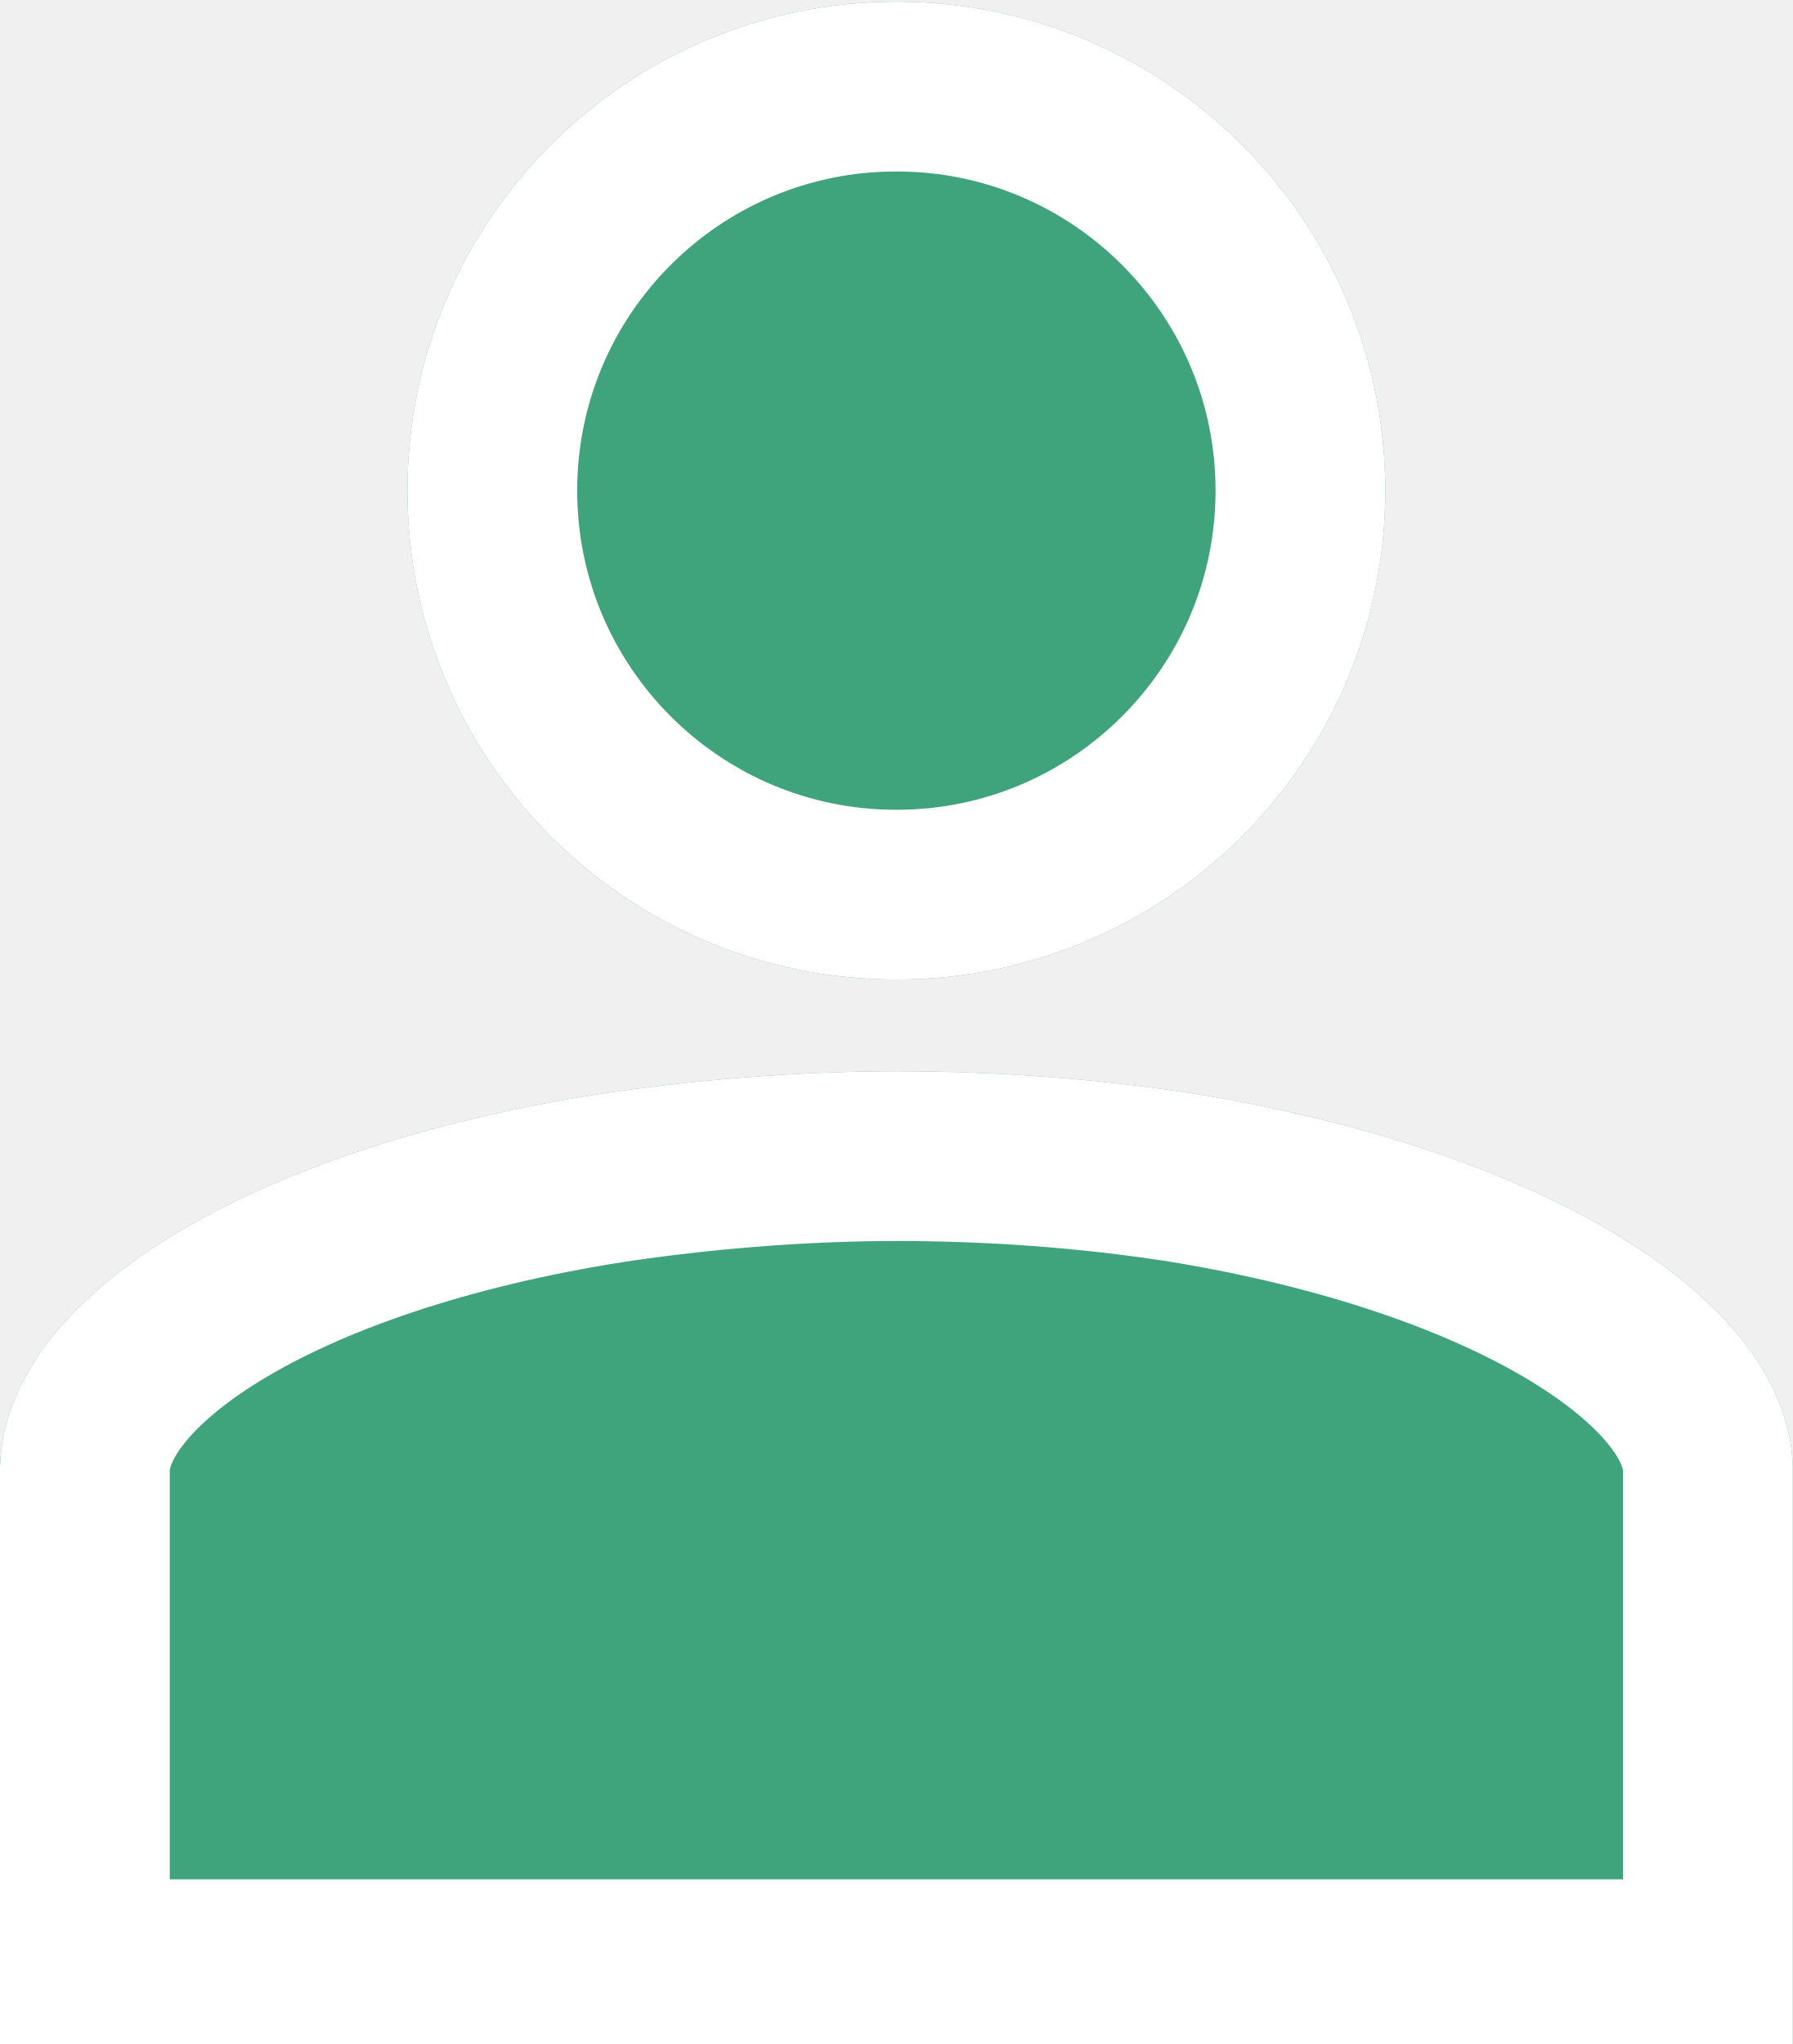
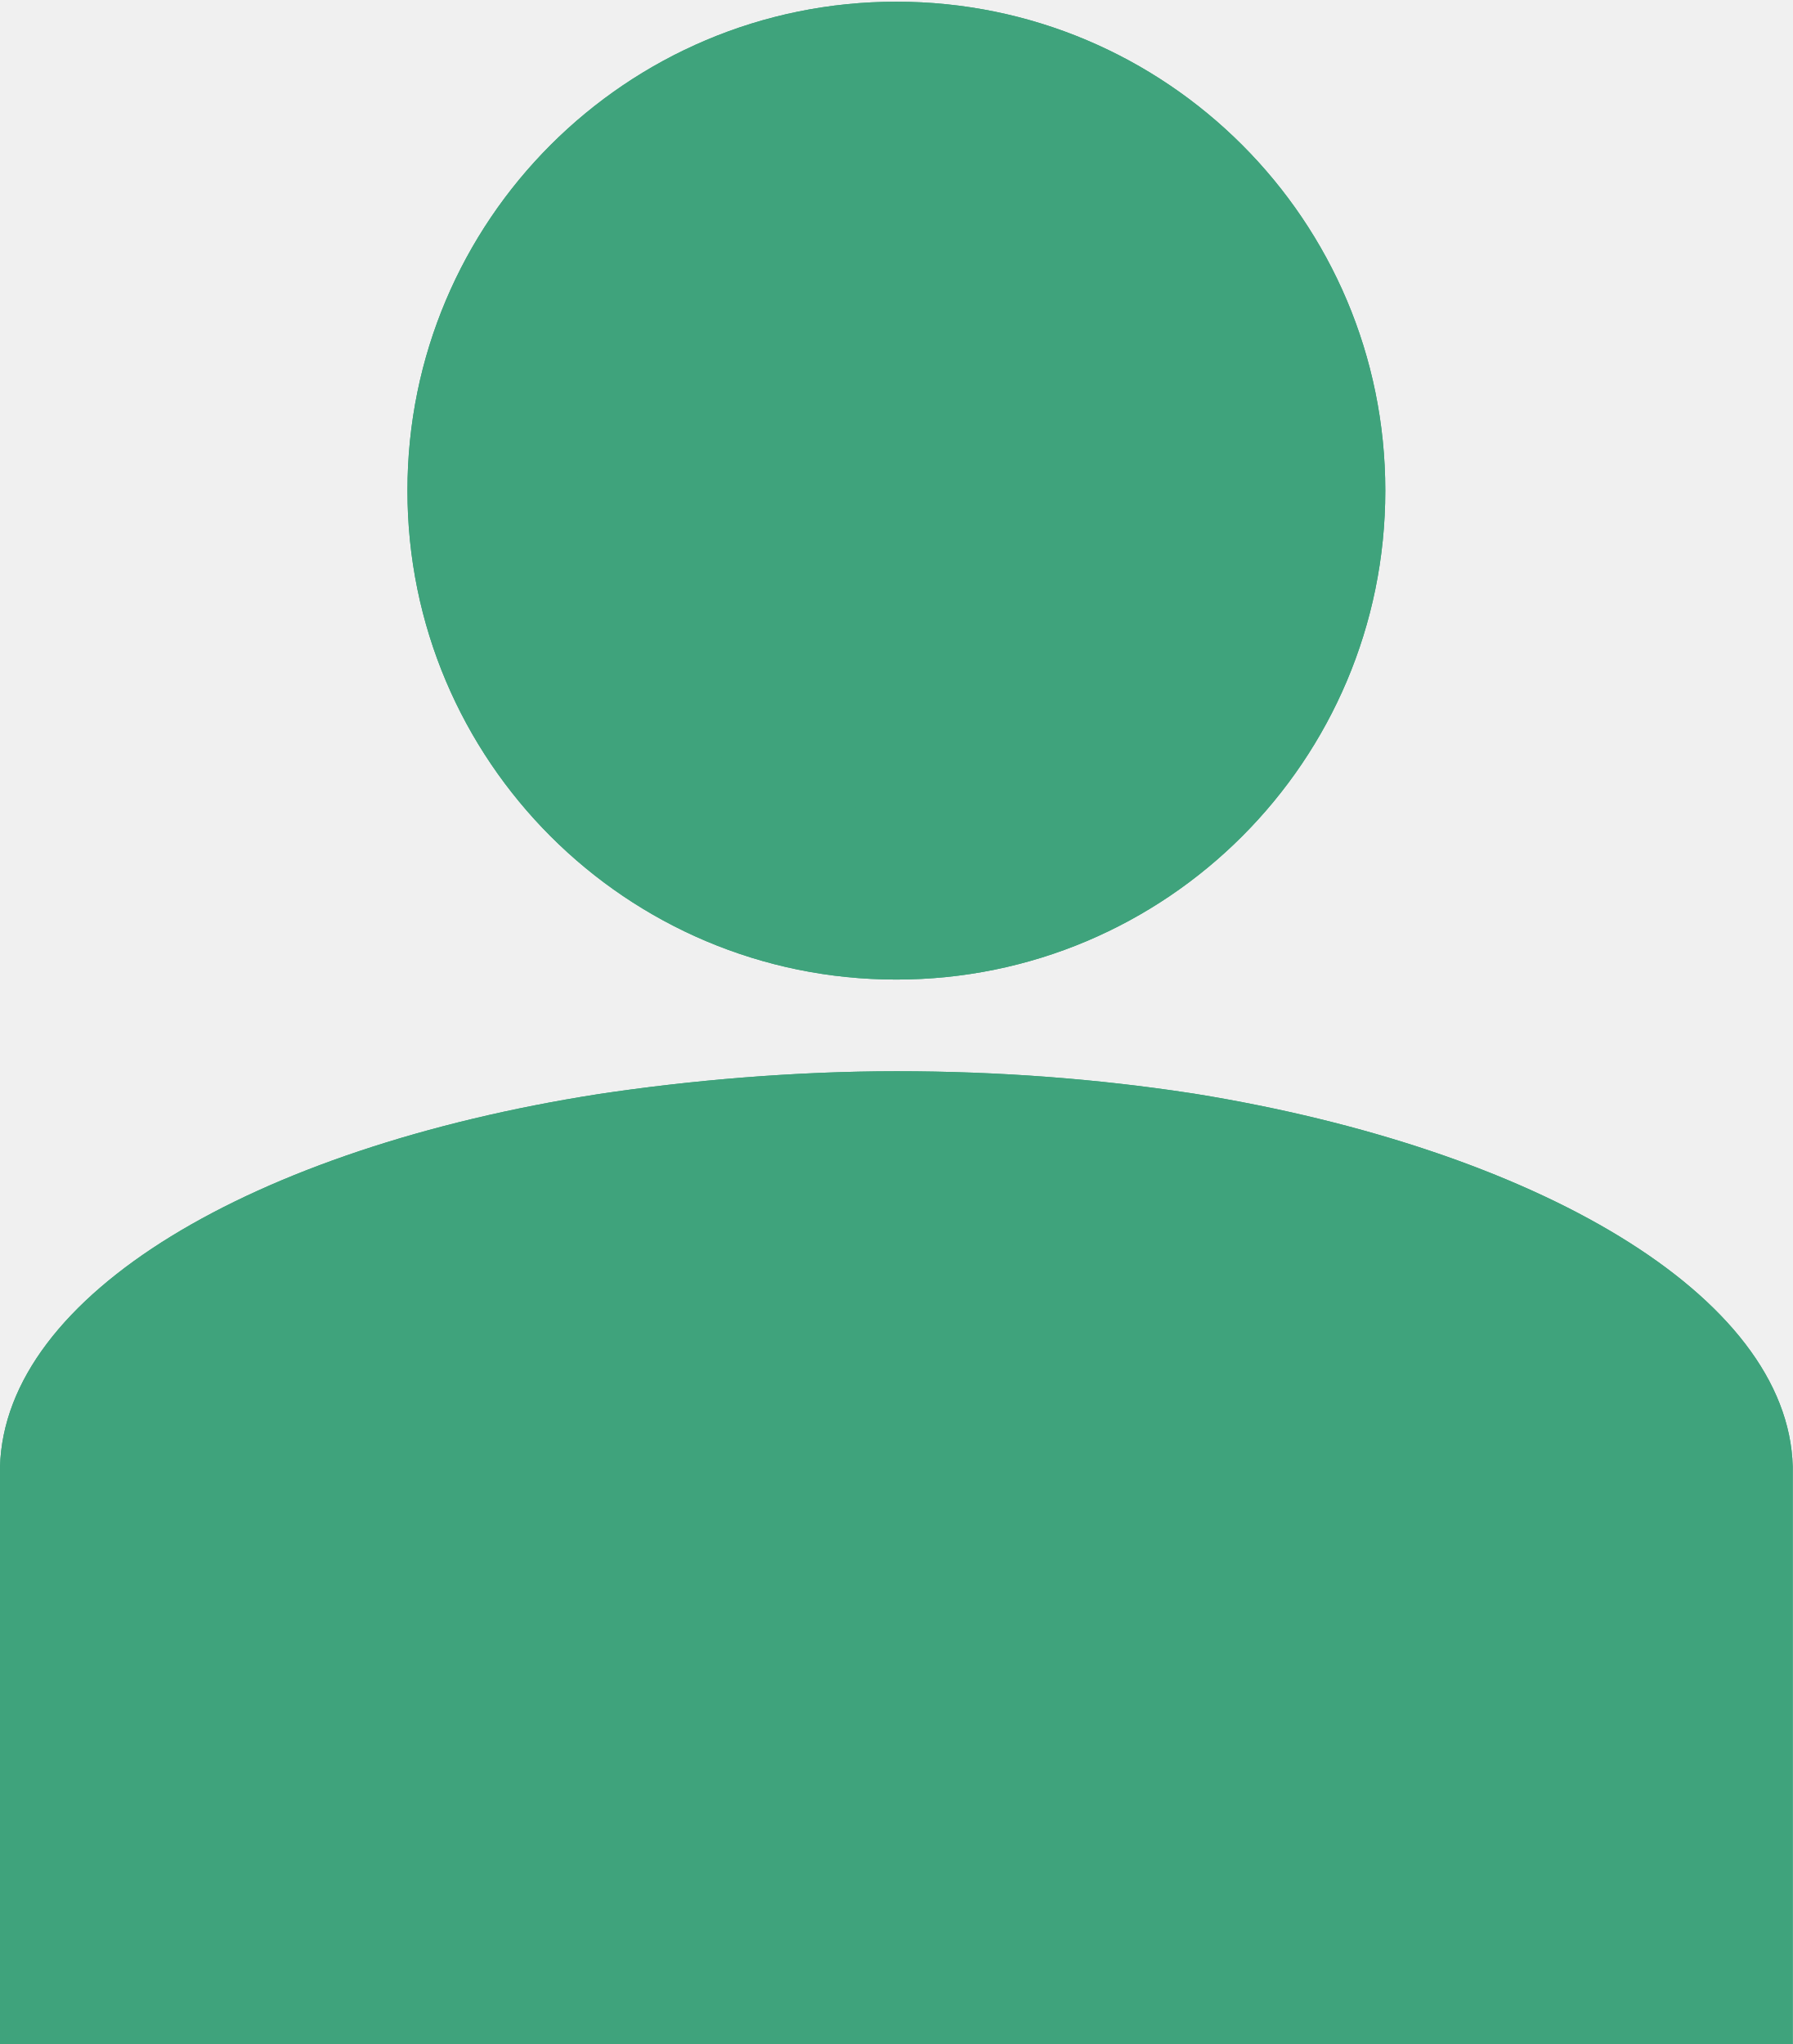
<svg xmlns="http://www.w3.org/2000/svg" viewBox="588 254 264 301" fill="none" stroke="currentColor">
  <defs>
    <clipPath id="a">
      <path d="M648 254.25h144v144H648Zm0 0" />
    </clipPath>
    <clipPath id="b">
      <path d="M720 254.25c-39.766 0-72 32.234-72 72s32.234 72 72 72 72-32.234 72-72-32.234-72-72-72m0 0" />
    </clipPath>
    <clipPath id="c">
      <path d="M588 411.75h264v144H588Zm0 0" />
    </clipPath>
    <clipPath id="d">
      <path d="M676.047 415.129c13.492-2.04 28.922-3.379 44.023-3.379s29.637 1.148 43.028 3.188c.285.062.57.062.855.128 50.293 8.157 87.336 29.704 88.047 54.883v85.801H588v-85.738c.71-25.371 37.184-46.914 88.047-54.883m0 0" />
    </clipPath>
  </defs>
  <g clip-path="url(#a)">
    <g clip-path="url(#b)">
-       <path fill="#3FA37C" stroke="#FFFFFF" stroke-width="50" stroke-linecap="round" stroke-linejoin="round" d="M720 254.25c-39.766 0-72 32.234-72 72s32.234 72 72 72 72-32.234 72-72-32.234-72-72-72Zm0 0" />
+       <path fill="#3FA37C" stroke="#3FA37C" stroke-width="50" stroke-linecap="round" stroke-linejoin="round" d="M720 254.25c-39.766 0-72 32.234-72 72s32.234 72 72 72 72-32.234 72-72-32.234-72-72-72Zm0 0" />
    </g>
  </g>
  <g clip-path="url(#c)">
    <g clip-path="url(#d)">
-       <path fill="#3FA37C" stroke="#FFFFFF" stroke-width="50" stroke-linecap="round" stroke-linejoin="round" d="M676.047 415.129c13.492-2.04 28.922-3.379 44.023-3.379s29.637 1.148 43.028 3.187c.285.063.57.063.855.13 50.293 8.156 87.336 29.703 88.047 54.882v85.801H588v-85.738c.71-25.371 37.184-46.914 88.047-54.883Zm0 0" />
+       <path fill="#3FA37C" stroke="#3FA37C" stroke-width="50" stroke-linecap="round" stroke-linejoin="round" d="M676.047 415.129c13.492-2.04 28.922-3.379 44.023-3.379s29.637 1.148 43.028 3.187c.285.063.57.063.855.13 50.293 8.156 87.336 29.703 88.047 54.882v85.801H588v-85.738c.71-25.371 37.184-46.914 88.047-54.883Zm0 0" />
    </g>
  </g>
</svg>
